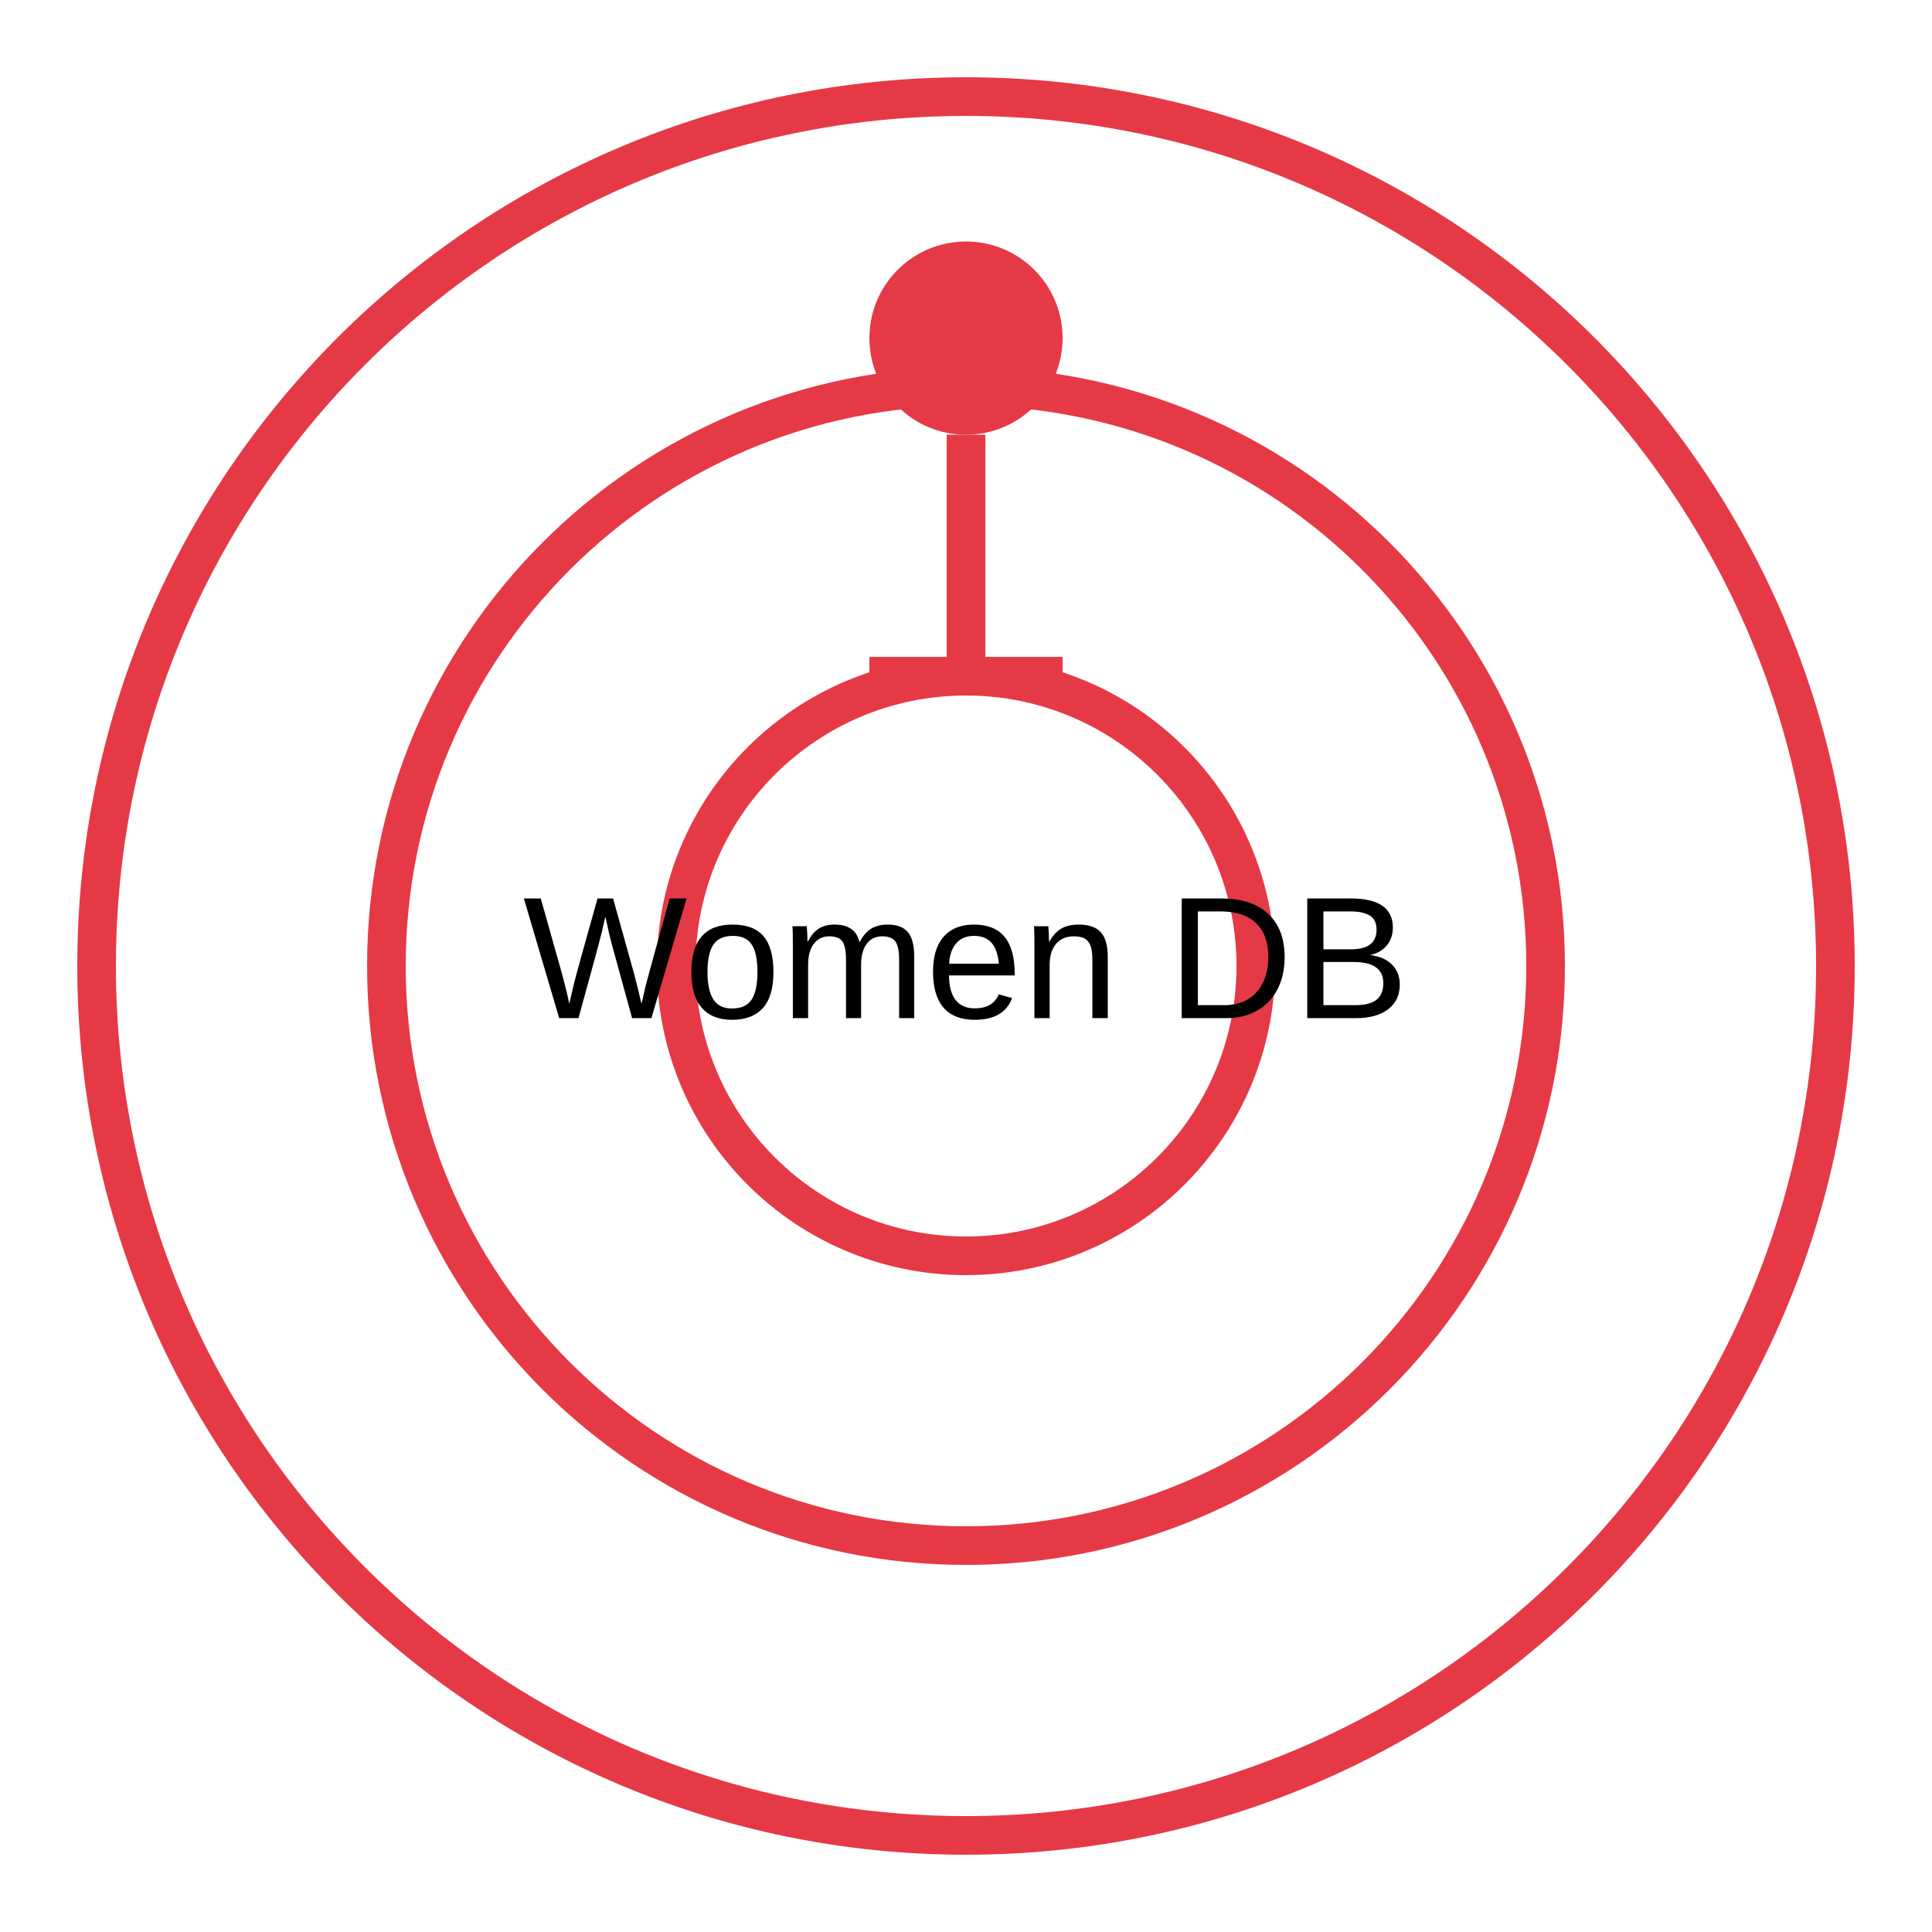
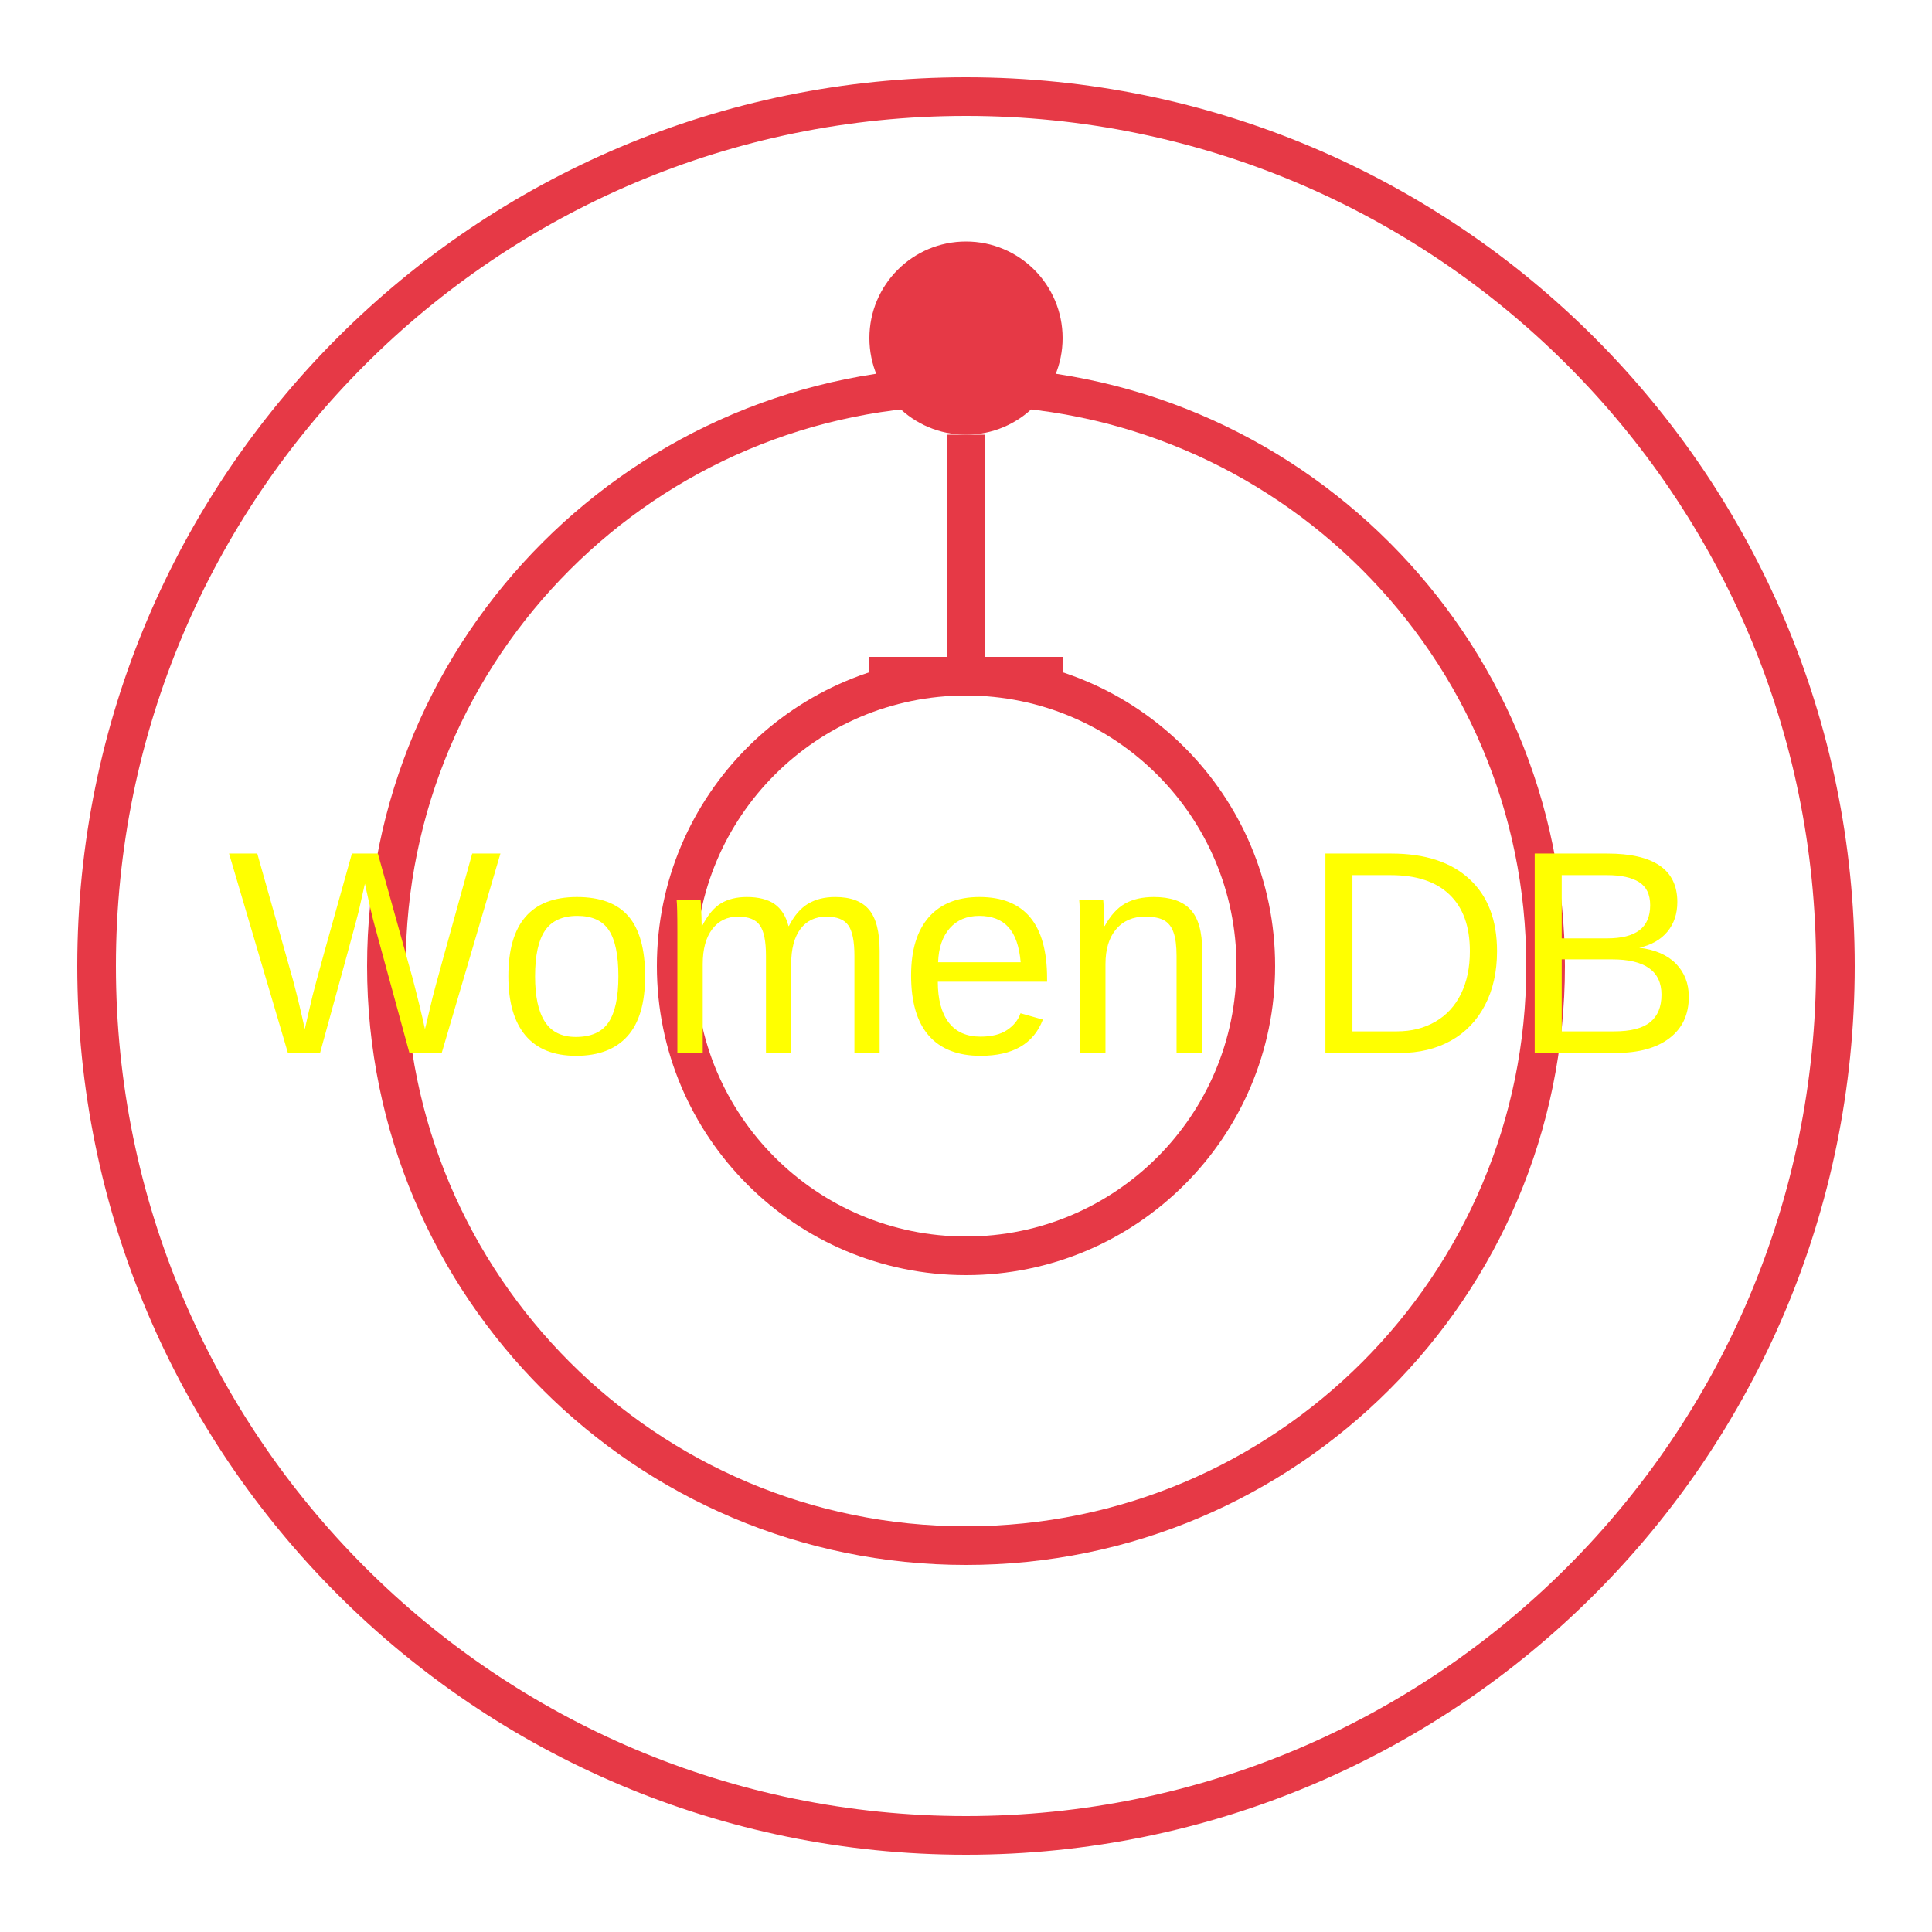
<svg xmlns="http://www.w3.org/2000/svg" width="200" height="200" viewBox="0 0 200 200">
  <circle cx="100" cy="100" r="90" stroke="#e63946" stroke-width="4" fill="none" />
  <circle cx="100" cy="100" r="60" stroke="#e63946" stroke-width="4" fill="none" />
  <circle cx="100" cy="100" r="30" stroke="#e63946" stroke-width="4" fill="none" />
  <circle cx="100" cy="35" r="10" fill="#e63946" />
  <line x1="100" y1="45" x2="100" y2="70" stroke="#e63946" stroke-width="4" />
  <line x1="90" y1="70" x2="110" y2="70" stroke="#e63946" stroke-width="4" />
-   <text x="50%" y="50%" text-anchor="middle" fill="#000" font-size="18" font-family="Arial" dy=".3em">Women DB</text>
+   <text x="50%" y="50%" text-anchor="middle" fill="yellow" font-size="30" font-family="Arial" dy=".3em">Women DB</text>
</svg>
